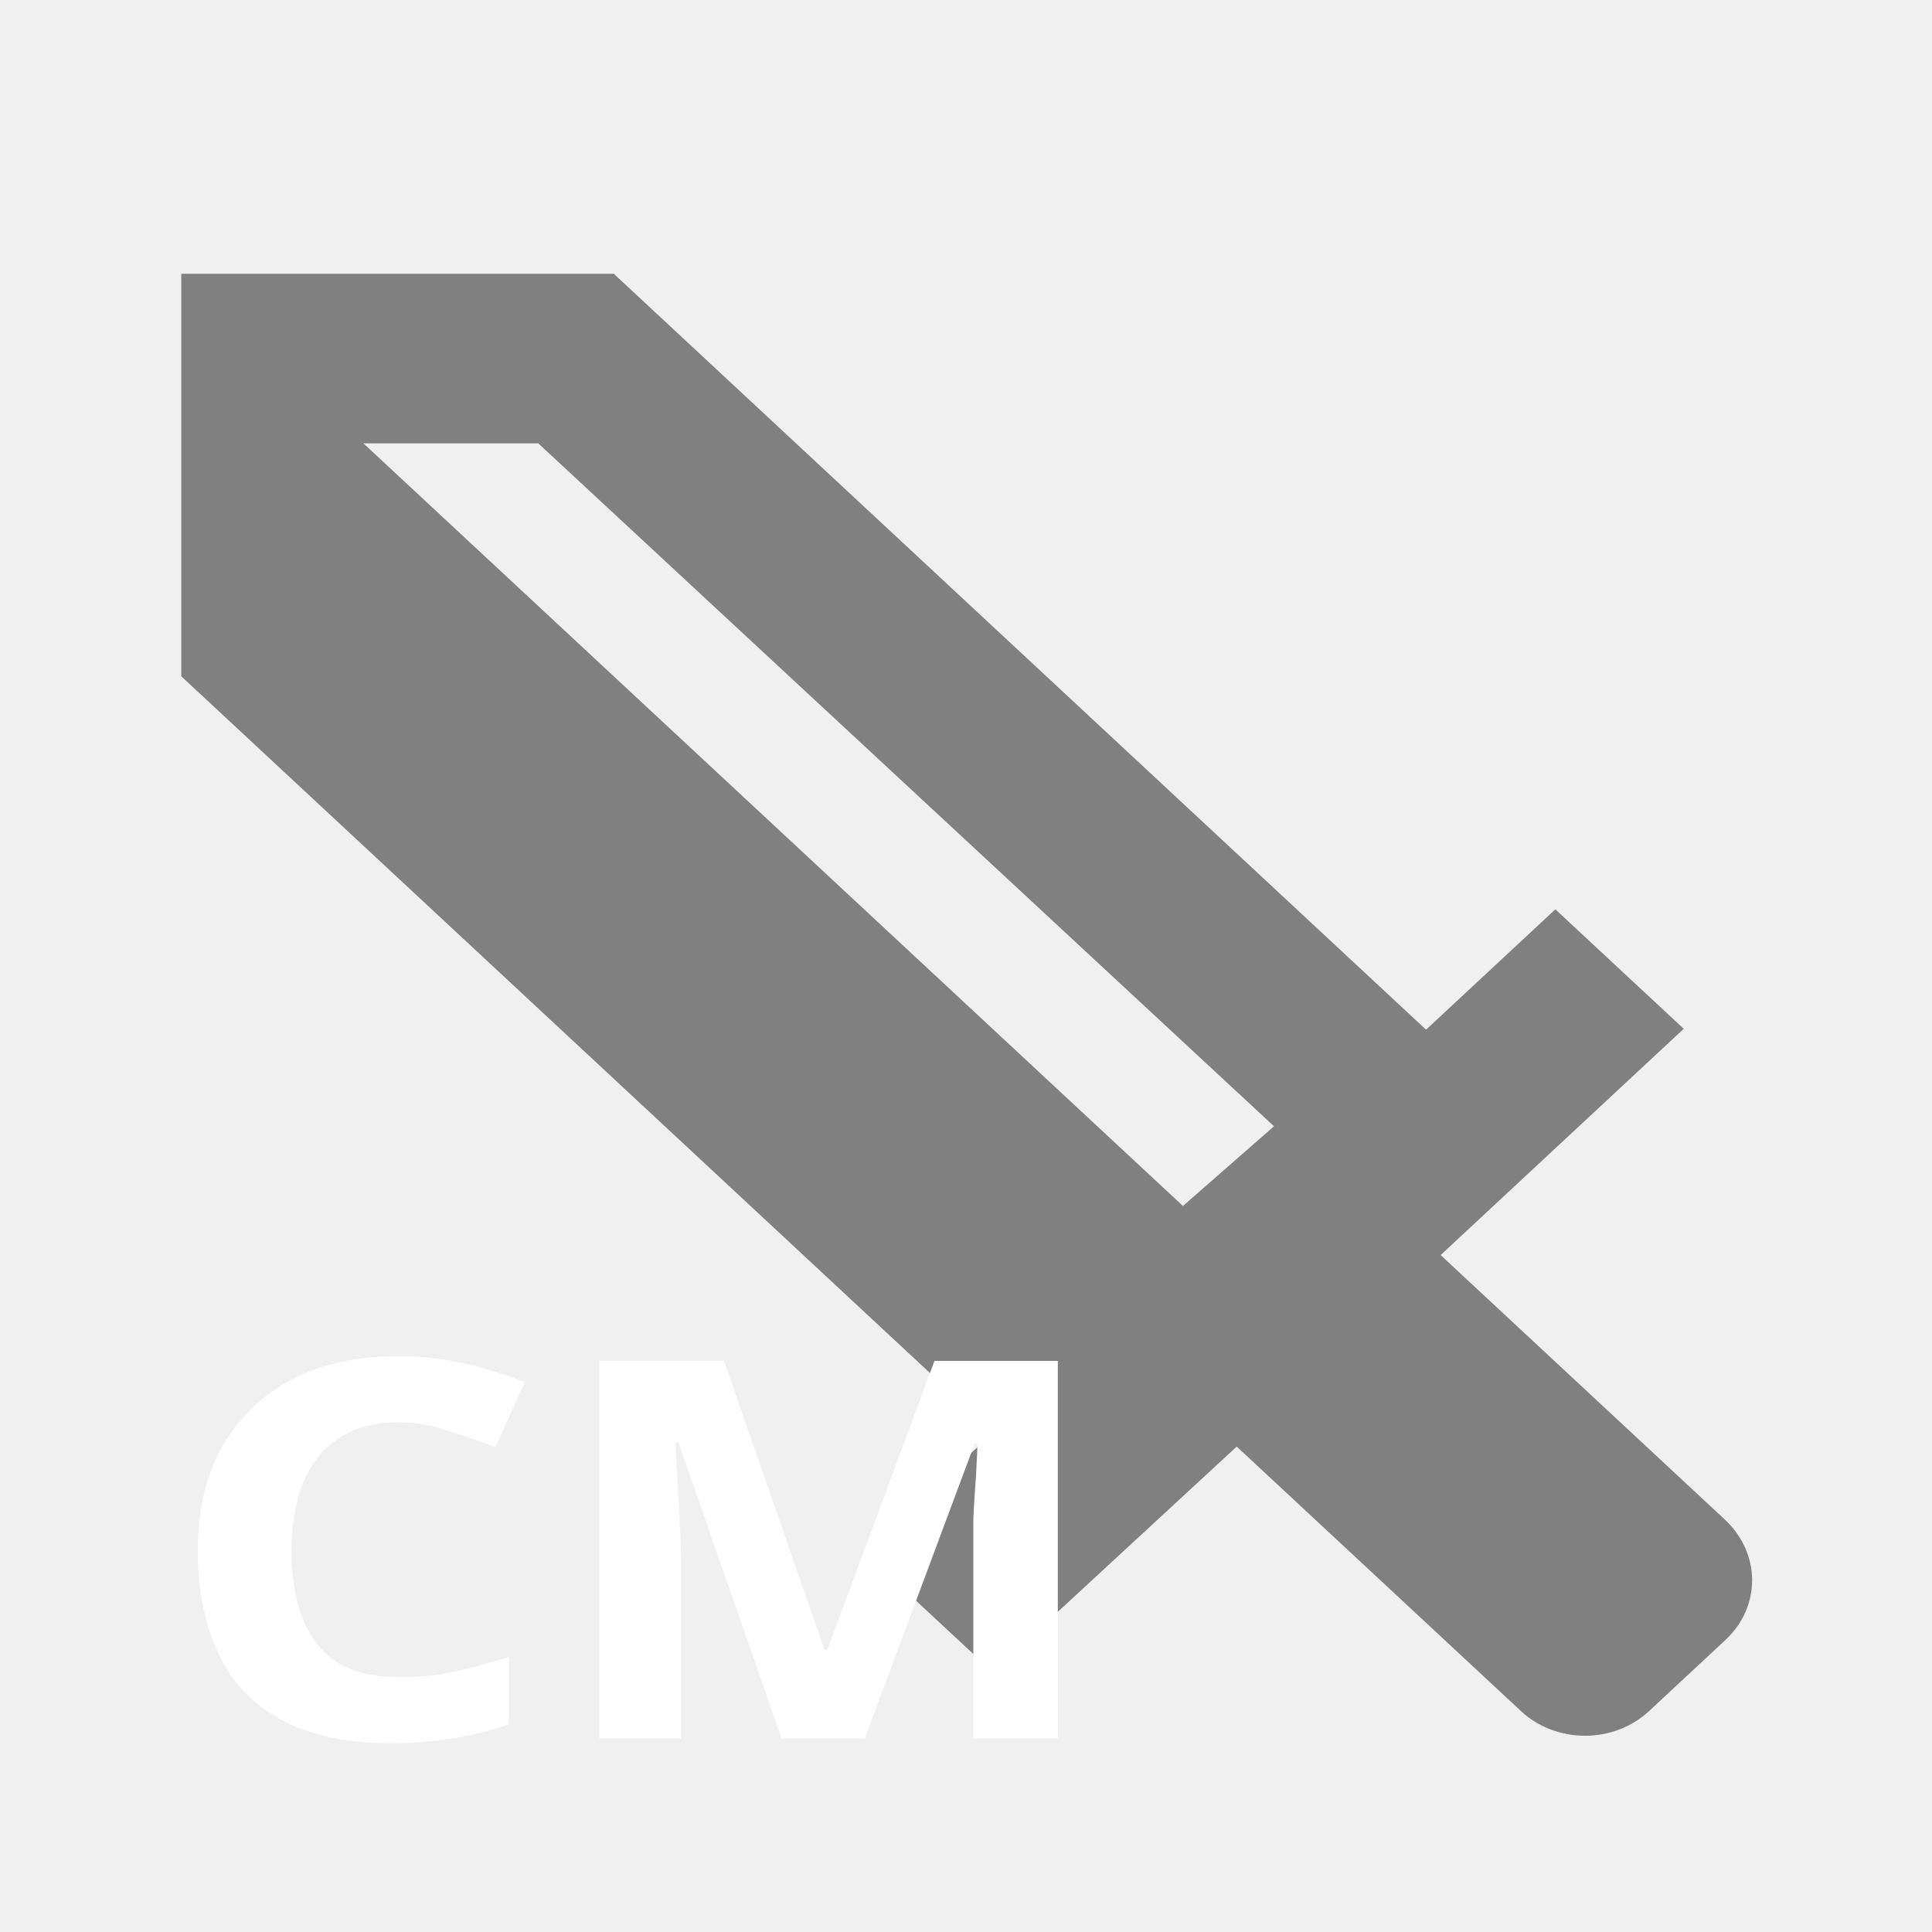
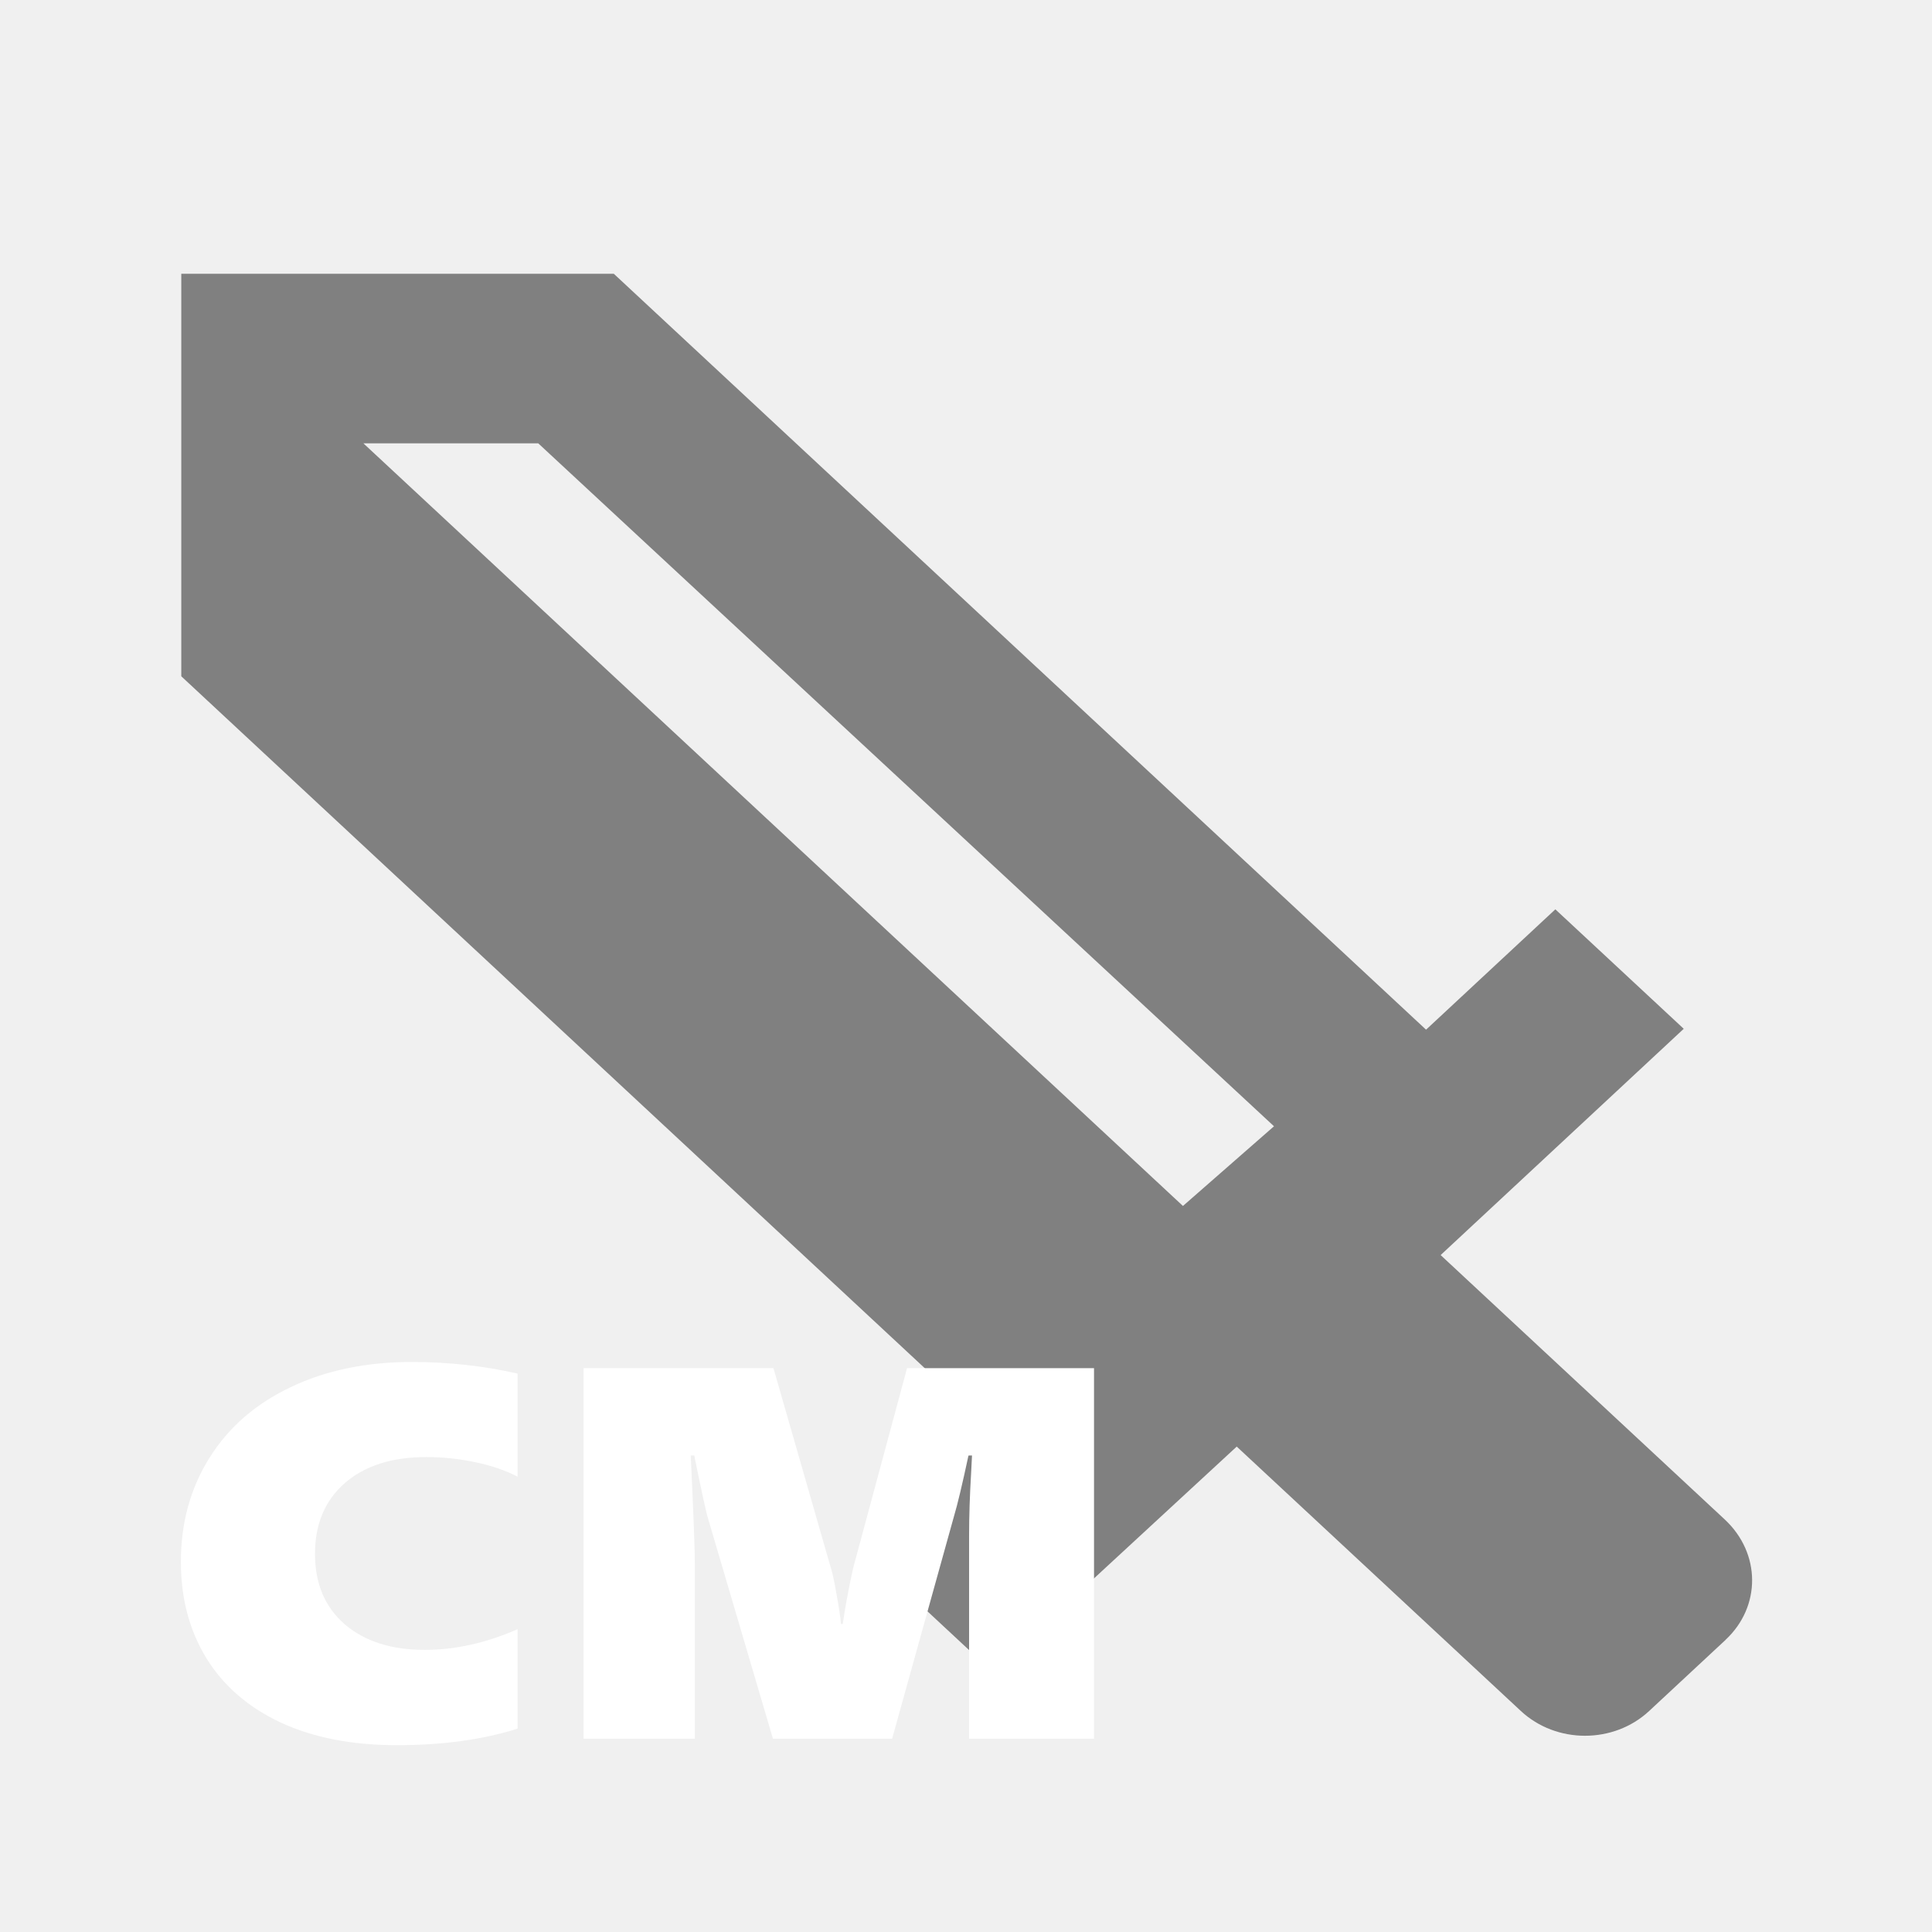
<svg xmlns="http://www.w3.org/2000/svg" version="1.1" width="24" height="24" viewBox="0 0 24 24" id="svg3336">
  <defs id="defs3342" />
  <path d="m 6.686,5.507 -2.172,0 10.181,9.474 1.131,-0.99 m 5.611,6.379 -0.95,0.884 c -0.441,0.411 -1.154,0.411 -1.595,0 l -3.529,-3.284 -3.032,2.8 -1.595,-1.484 1.606,-1.495 -10.09,-9.39 0,-5 5.373,0 10.09,9.39 1.606,-1.495 1.595,1.484 -3.02,2.811 3.529,3.284 c 0.452,0.421 0.452,1.084 0.011,1.495 z" id="path3338" style="fill:#808080" />
-   <text xml:space="preserve" style="font-style:normal;font-weight:900;font-size:40px;line-height:125%;font-family:'Segoe UI';letter-spacing:0px;word-spacing:0px;fill:#ffffff;fill-opacity:1;stroke:none;stroke-width:1px;stroke-linecap:butt;stroke-linejoin:miter;stroke-opacity:1;-inkscape-font-specification:'Segoe UI Heavy';font-stretch:normal;font-variant:normal;" x="3.736" y="11.774" id="text3346">
-     <tspan id="tspan3348" x="3.736" y="11.774" />
-   </text>
-   <text xml:space="preserve" style="font-style:normal;font-weight:normal;font-size:7.006px;line-height:125%;font-family:sans-serif;letter-spacing:0px;word-spacing:0px;fill:#000000;fill-opacity:1;stroke:none;stroke-width:1px;stroke-linecap:butt;stroke-linejoin:miter;stroke-opacity:1" x="1.899" y="23.022" id="text3350" transform="scale(1.065906,0.9381694)">
-     <tspan id="tspan3352" x="1.899" y="23.022" style="font-style:normal;font-variant:normal;font-weight:900;font-stretch:normal;font-family:'Segoe UI';-inkscape-font-specification:'Segoe UI Heavy';fill:#ffffff">CM</tspan>
-   </text>
+   <g transform="scale(1.065906,0.9381694)" style="font-style:normal;font-weight:normal;font-size:7.006px;line-height:125%;font-family:sans-serif;letter-spacing:0px;word-spacing:0px;fill:#000000;fill-opacity:1;stroke:none;stroke-width:1px;stroke-linecap:butt;stroke-linejoin:miter;stroke-opacity:1" id="text3350">
+     <path d="m 6.032,22.889 q -0.609,0.219 -1.406,0.219 -0.783,0 -1.351,-0.298 -0.568,-0.301 -0.869,-0.852 -0.298,-0.554 -0.298,-1.276 0,-0.777 0.335,-1.382 0.335,-0.606 0.948,-0.934 0.612,-0.332 1.409,-0.332 0.636,0 1.232,0.154 l 0,1.365 Q 5.827,19.43 5.543,19.362 5.259,19.293 4.968,19.293 q -0.602,0 -0.951,0.346 -0.346,0.346 -0.346,0.937 0,0.588 0.346,0.931 0.349,0.339 0.931,0.339 0.537,0 1.084,-0.274 l 0,1.317 z" style="font-style:normal;font-variant:normal;font-weight:900;font-stretch:normal;font-family:'Segoe UI';-inkscape-font-specification:'Segoe UI Heavy';fill:#ffffff" id="path3339" />
+     <path d="m 11.294,23.022 0,-2.689 q 0,-0.38 0.024,-0.835 l 0.01,-0.226 -0.041,0 q -0.109,0.578 -0.168,0.801 l -0.722,2.949 -1.389,0 -0.756,-2.915 q -0.031,-0.109 -0.161,-0.835 l -0.041,0 q 0.048,1.149 0.048,1.437 l 0,2.313 -1.297,0 0,-4.906 2.213,0 0.674,2.665 q 0.024,0.082 0.062,0.335 0.041,0.25 0.051,0.387 l 0.021,0 q 0.038,-0.311 0.12,-0.736 l 0.629,-2.651 2.179,0 0,4.906 -1.457,0 z" style="font-style:normal;font-variant:normal;font-weight:900;font-stretch:normal;font-family:'Segoe UI';-inkscape-font-specification:'Segoe UI Heavy';fill:#ffffff" id="path3341" />
+   </g>
</svg>
